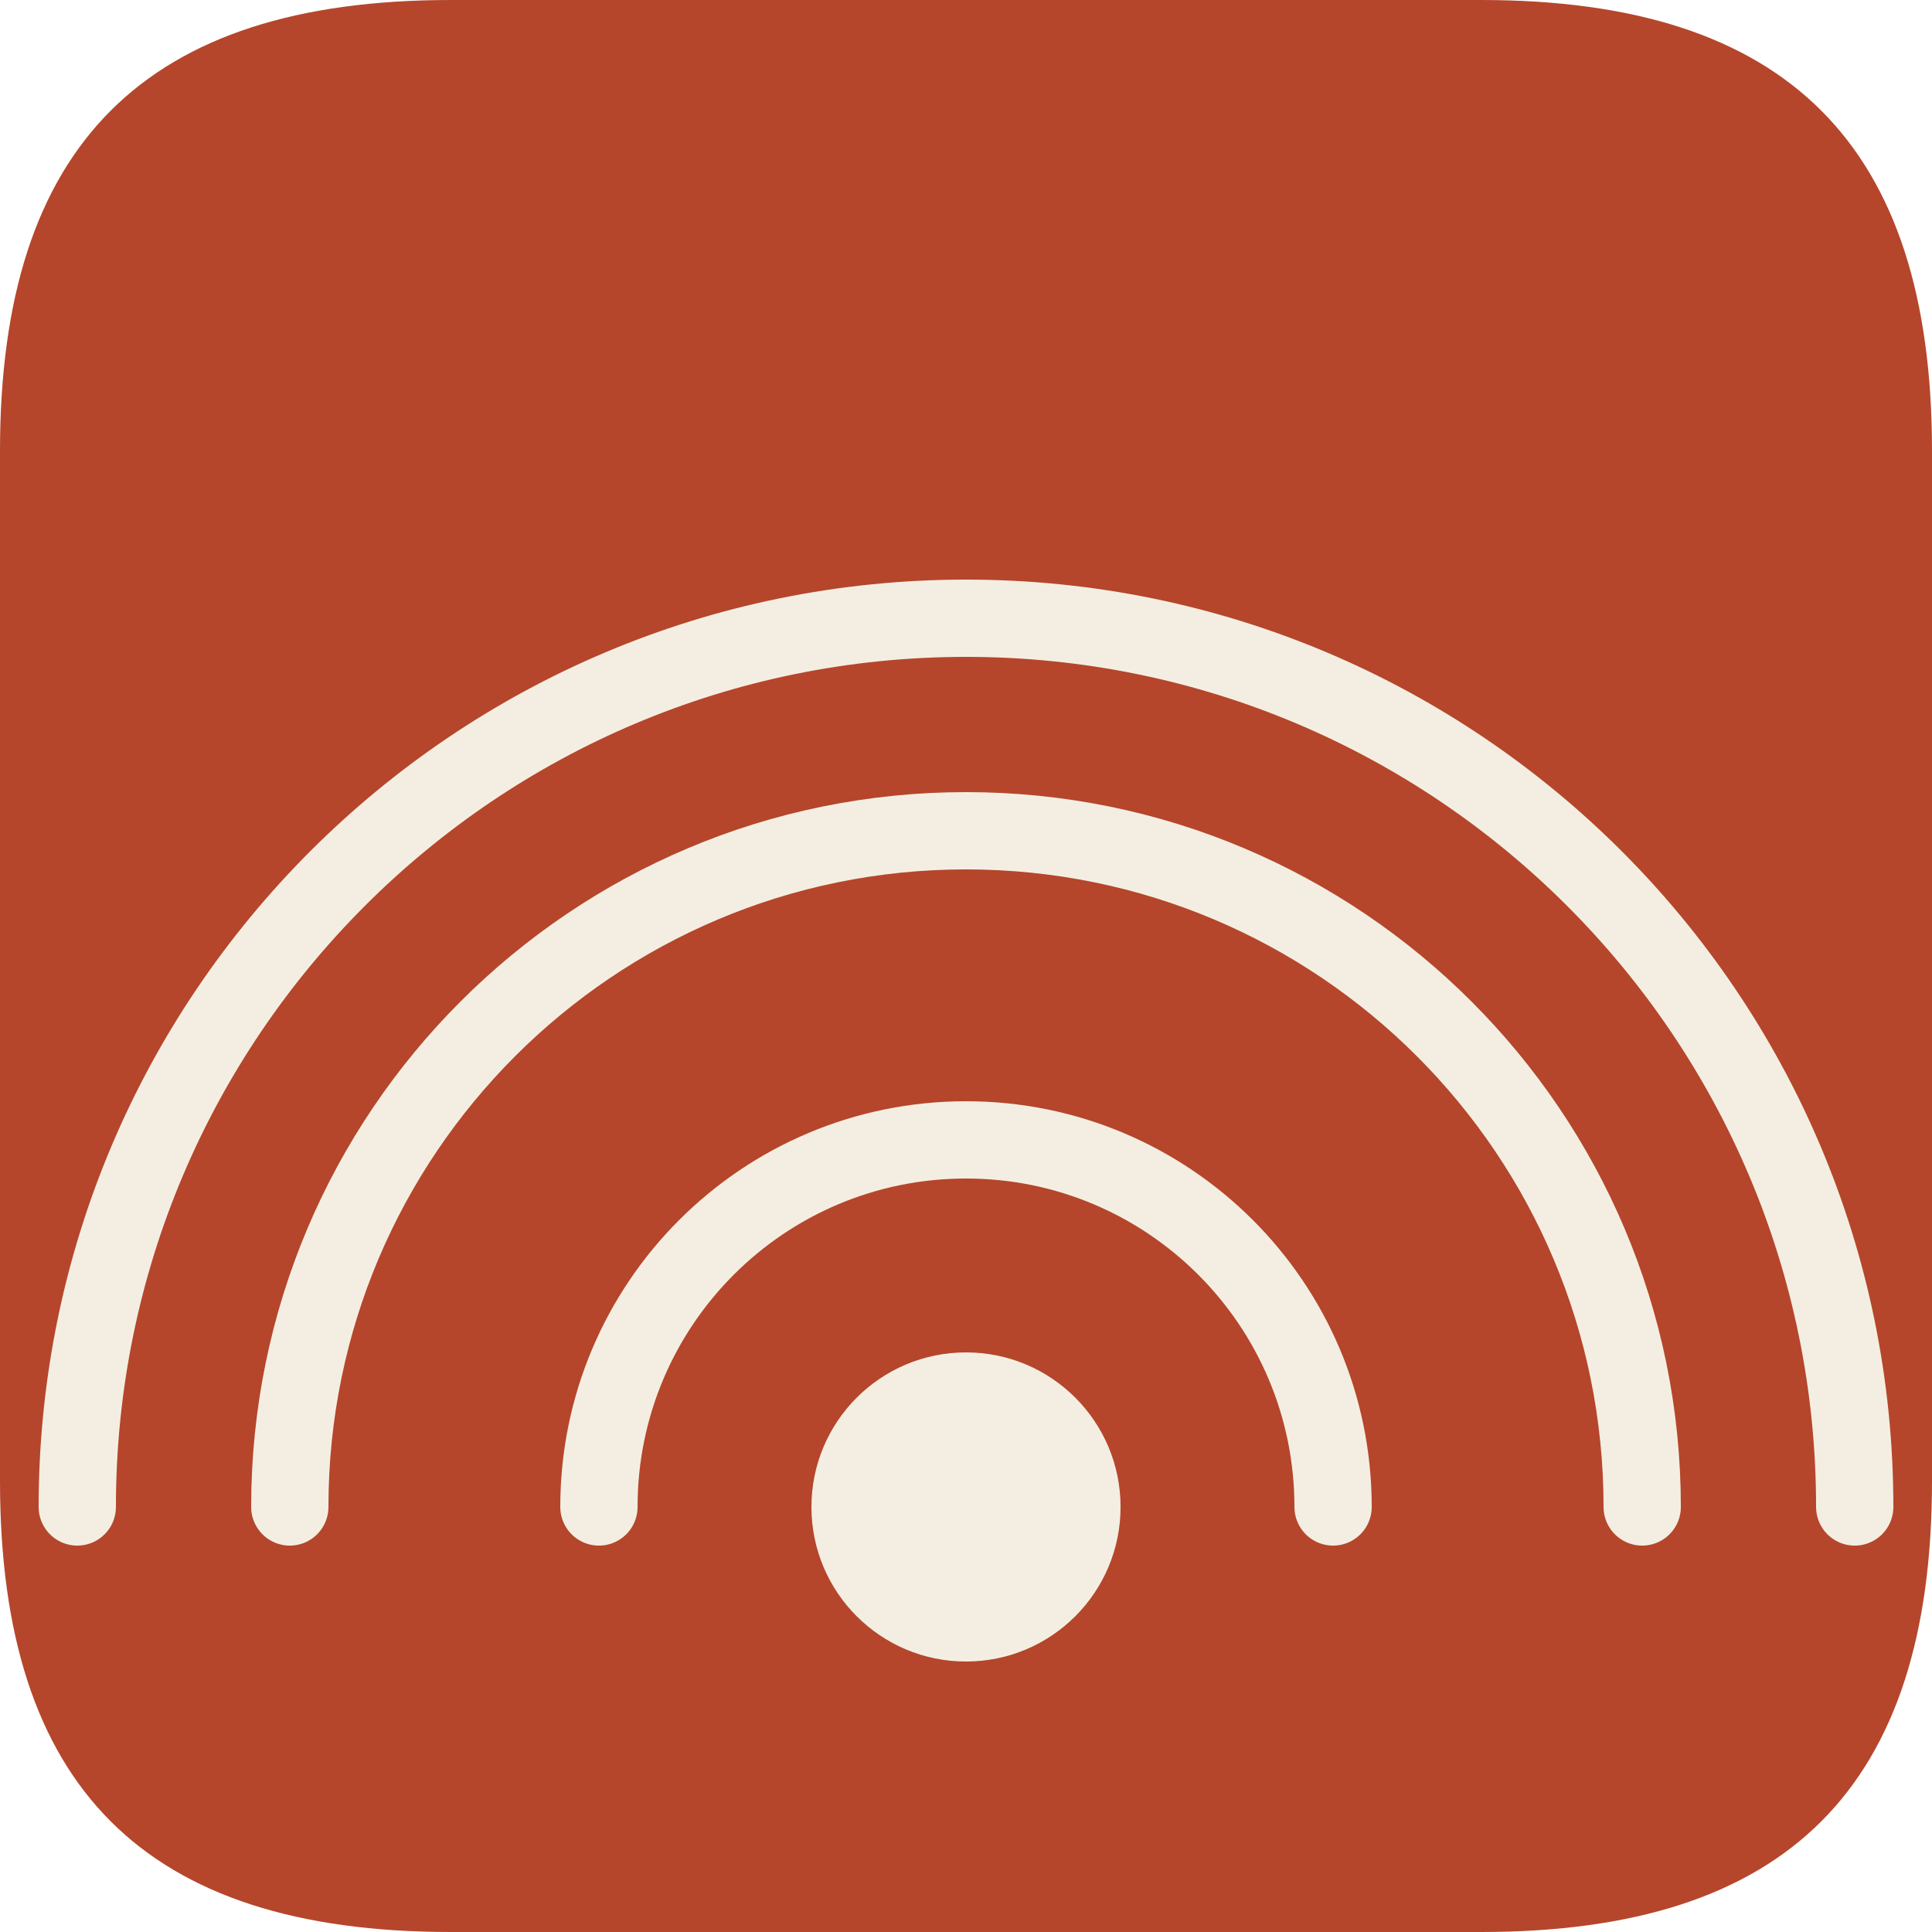
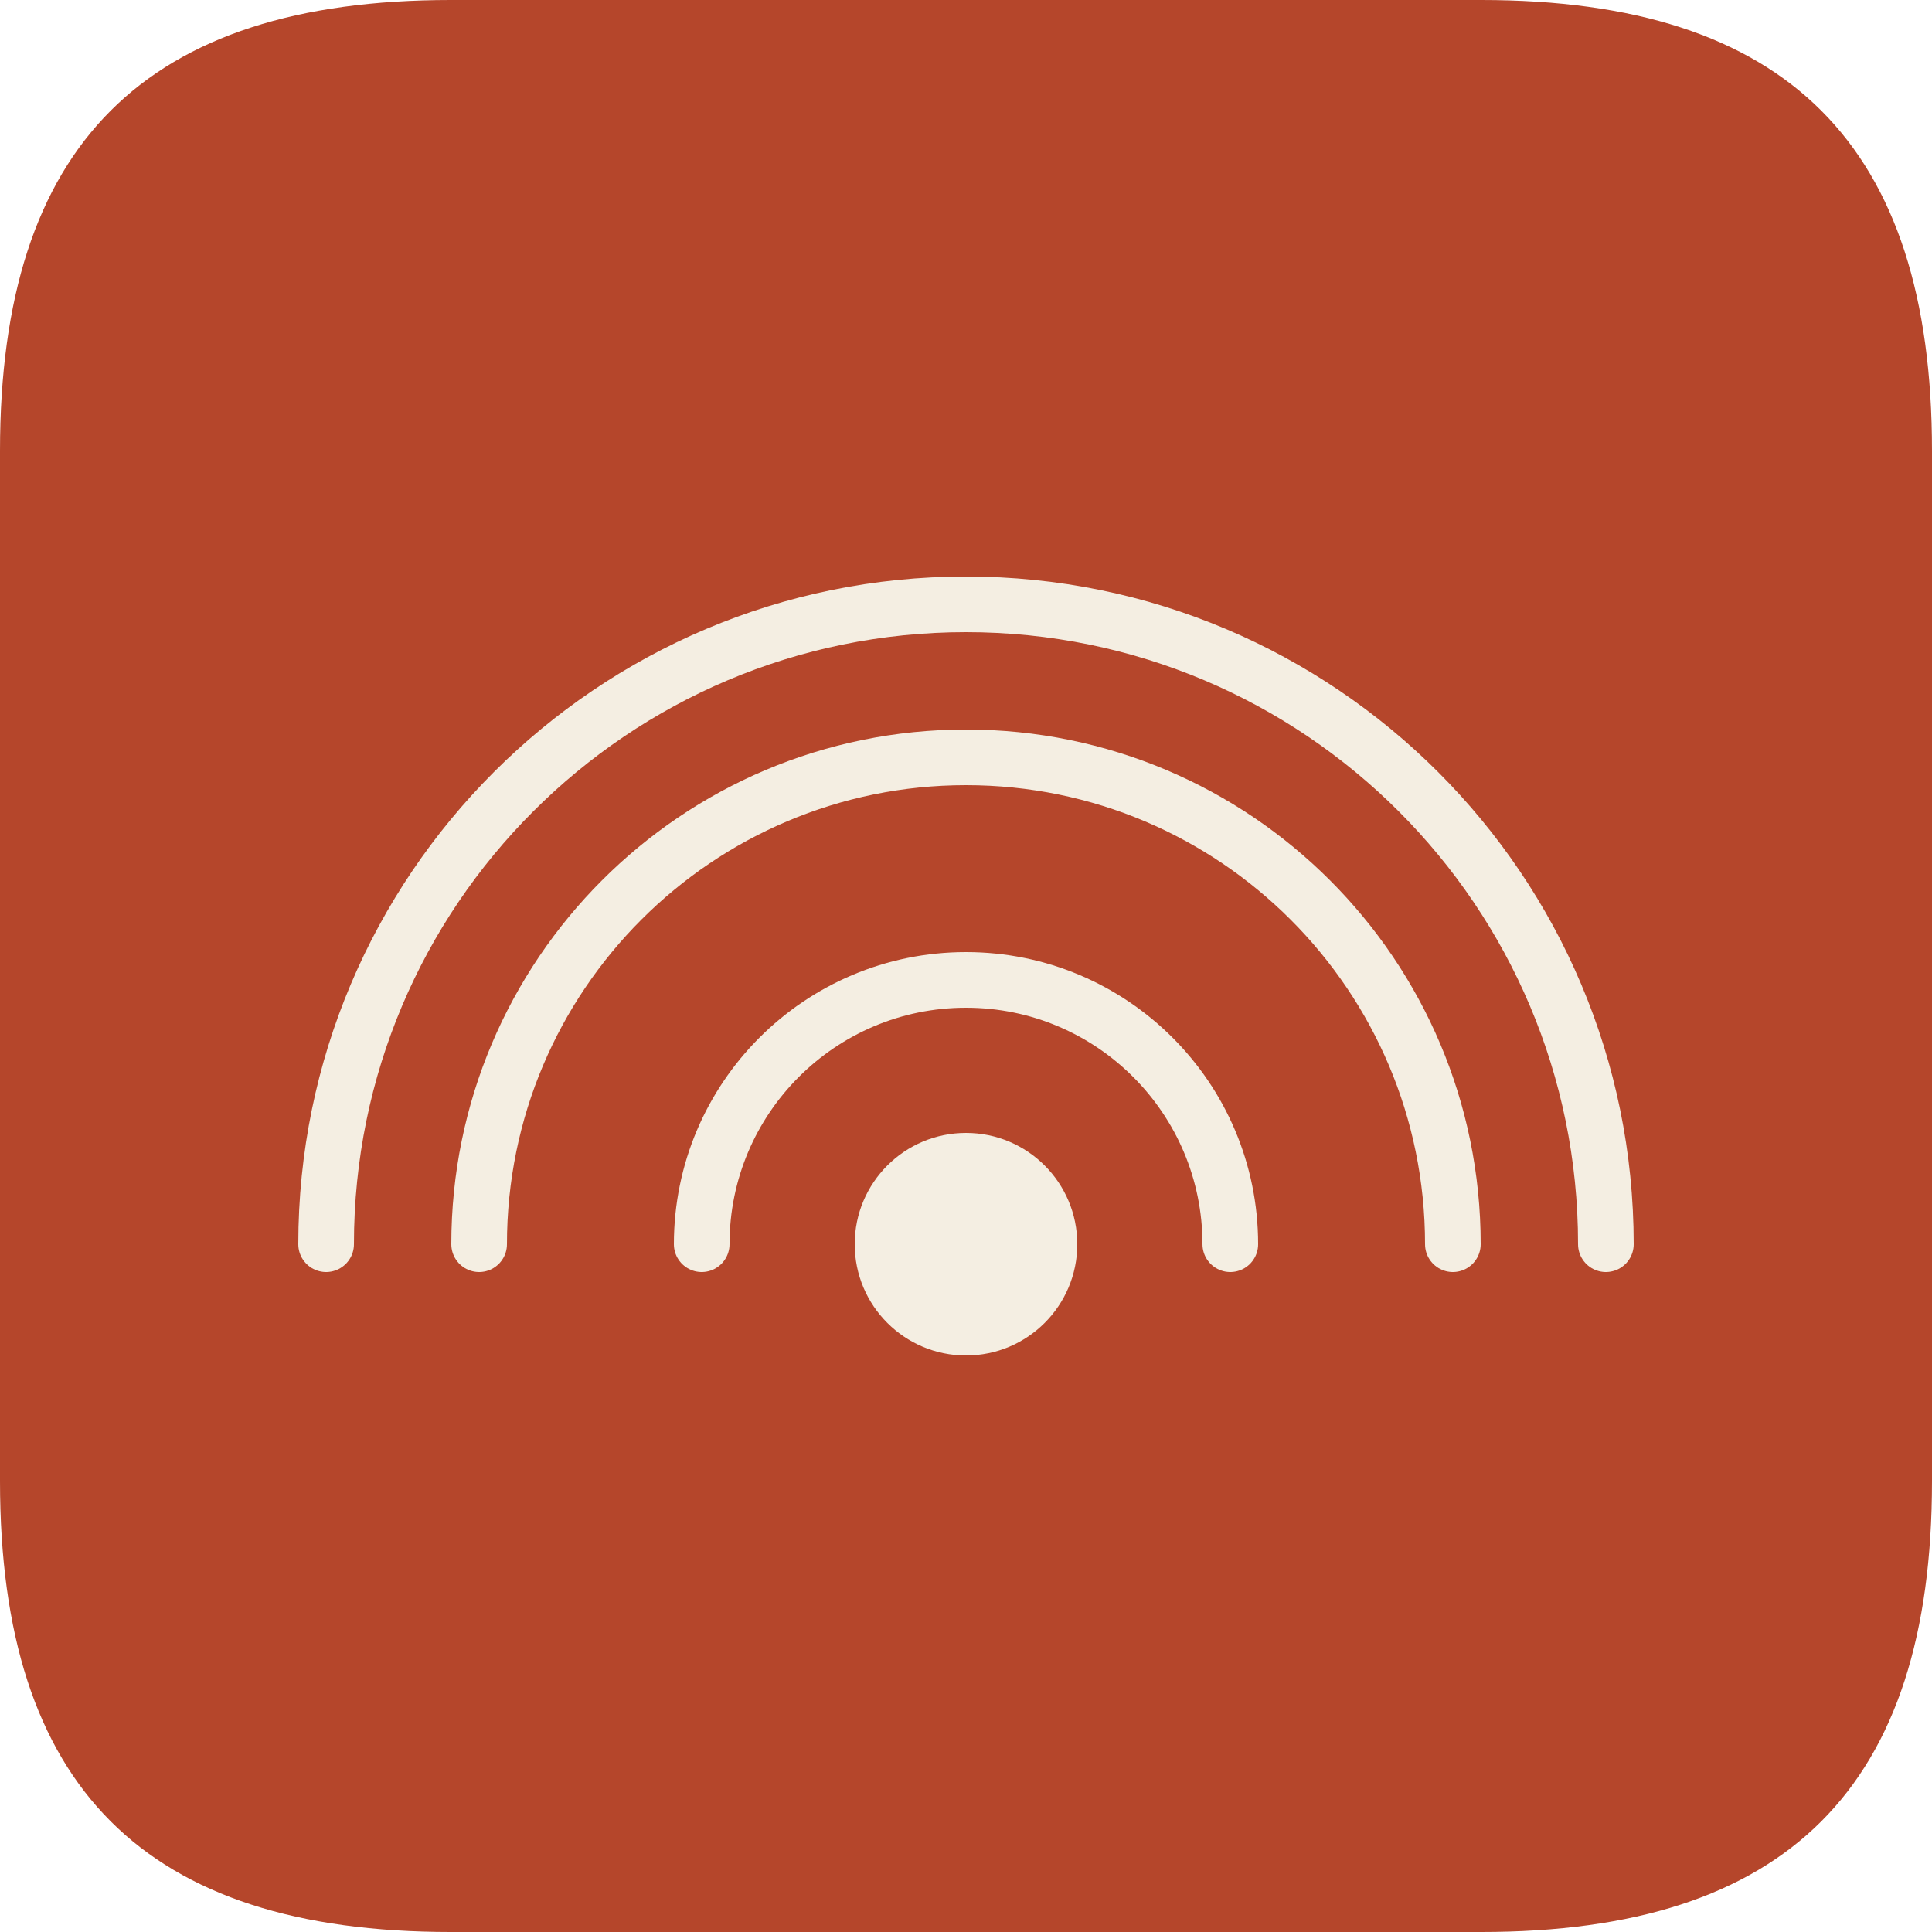
<svg xmlns="http://www.w3.org/2000/svg" viewBox="0 0 100 100">
  <defs>
    <clipPath id="tile">
      <path d="M0 23.33 C0 7.5 7.5 0 23.33 0 H76.67 C92.5 0 100 7.5 100 23.33 V76.67 C100 92.5 92.5 100 76.67 100 H23.33 C7.5 100 0 92.5 0 76.67 Z" />
    </clipPath>
  </defs>
  <path d="M0 23.33 C0 7.5 7.5 0 23.33 0 H76.67 C92.5 0 100 7.5 100 23.33 V76.67 C100 92.5 92.5 100 76.67 100 H23.33 C7.5 100 0 92.5 0 76.67 Z" fill="#B5462B" />
  <g clip-path="url(#tile)">
-     <g>
+     <g transform="translate(14 14) scale(.72) translate(0 -8)">
      <g fill="none" stroke="#F4EEE2" stroke-linecap="round" stroke-width="4">
        <path d="M31 78 A 19 19 0 0 1 69 78" stroke-opacity="1" />
        <path d="M15 78 A 35 35 0 0 1 85 78" stroke-opacity="1" />
        <path d="M4 78 A 46 46 0 0 1 96 78" stroke-opacity="1" />
      </g>
      <circle cx="50" cy="78" r="8" fill="#F4EEE2" />
    </g>
  </g>
</svg>
